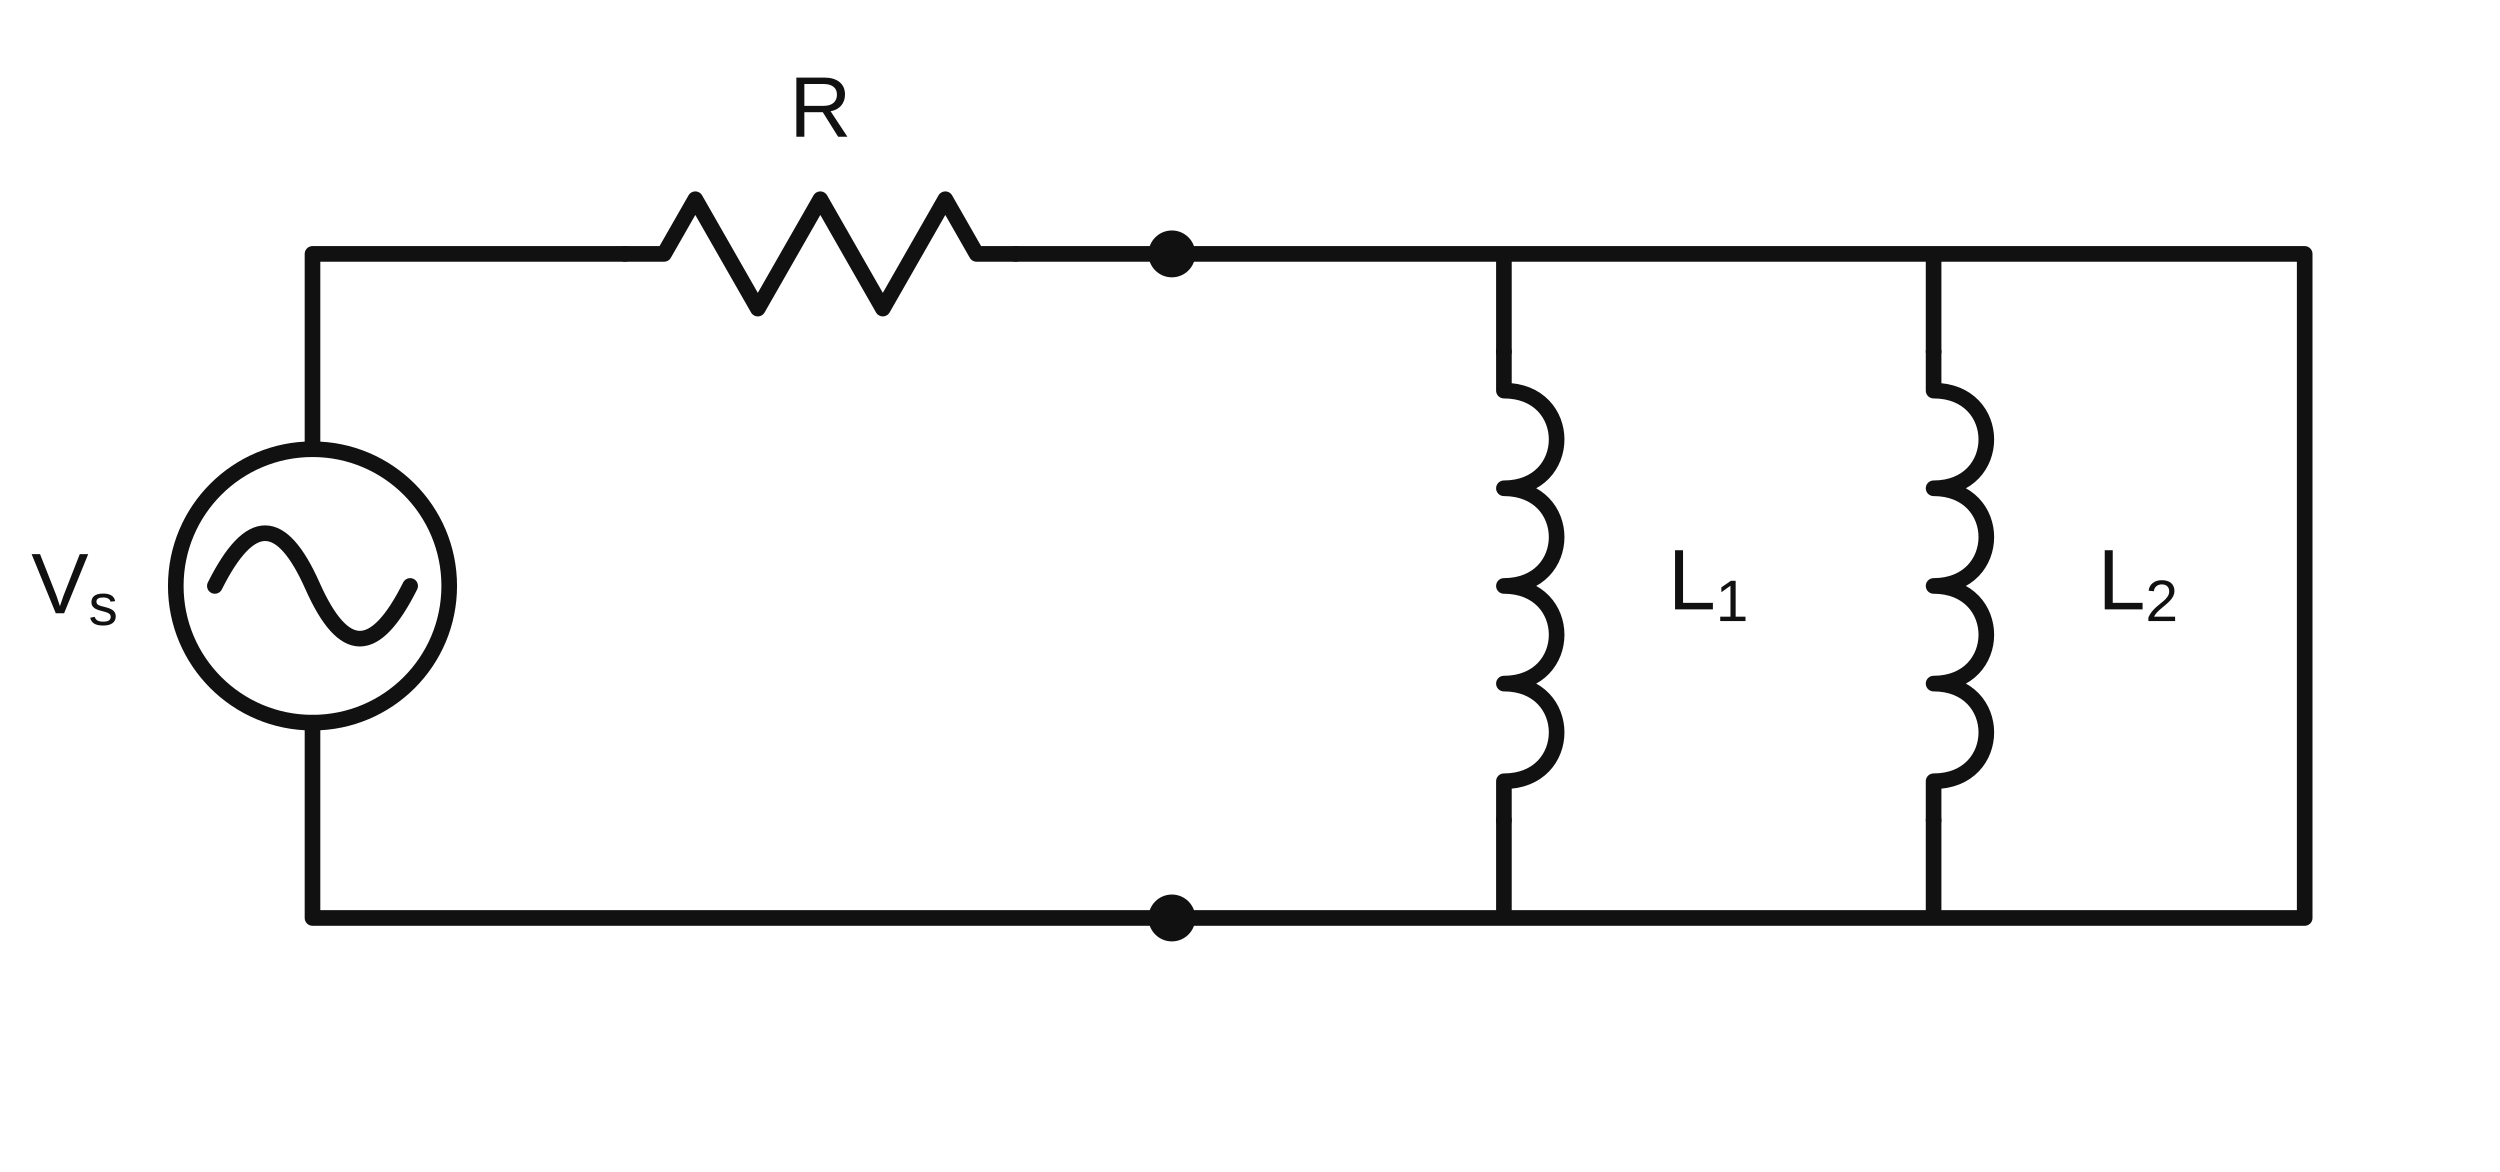
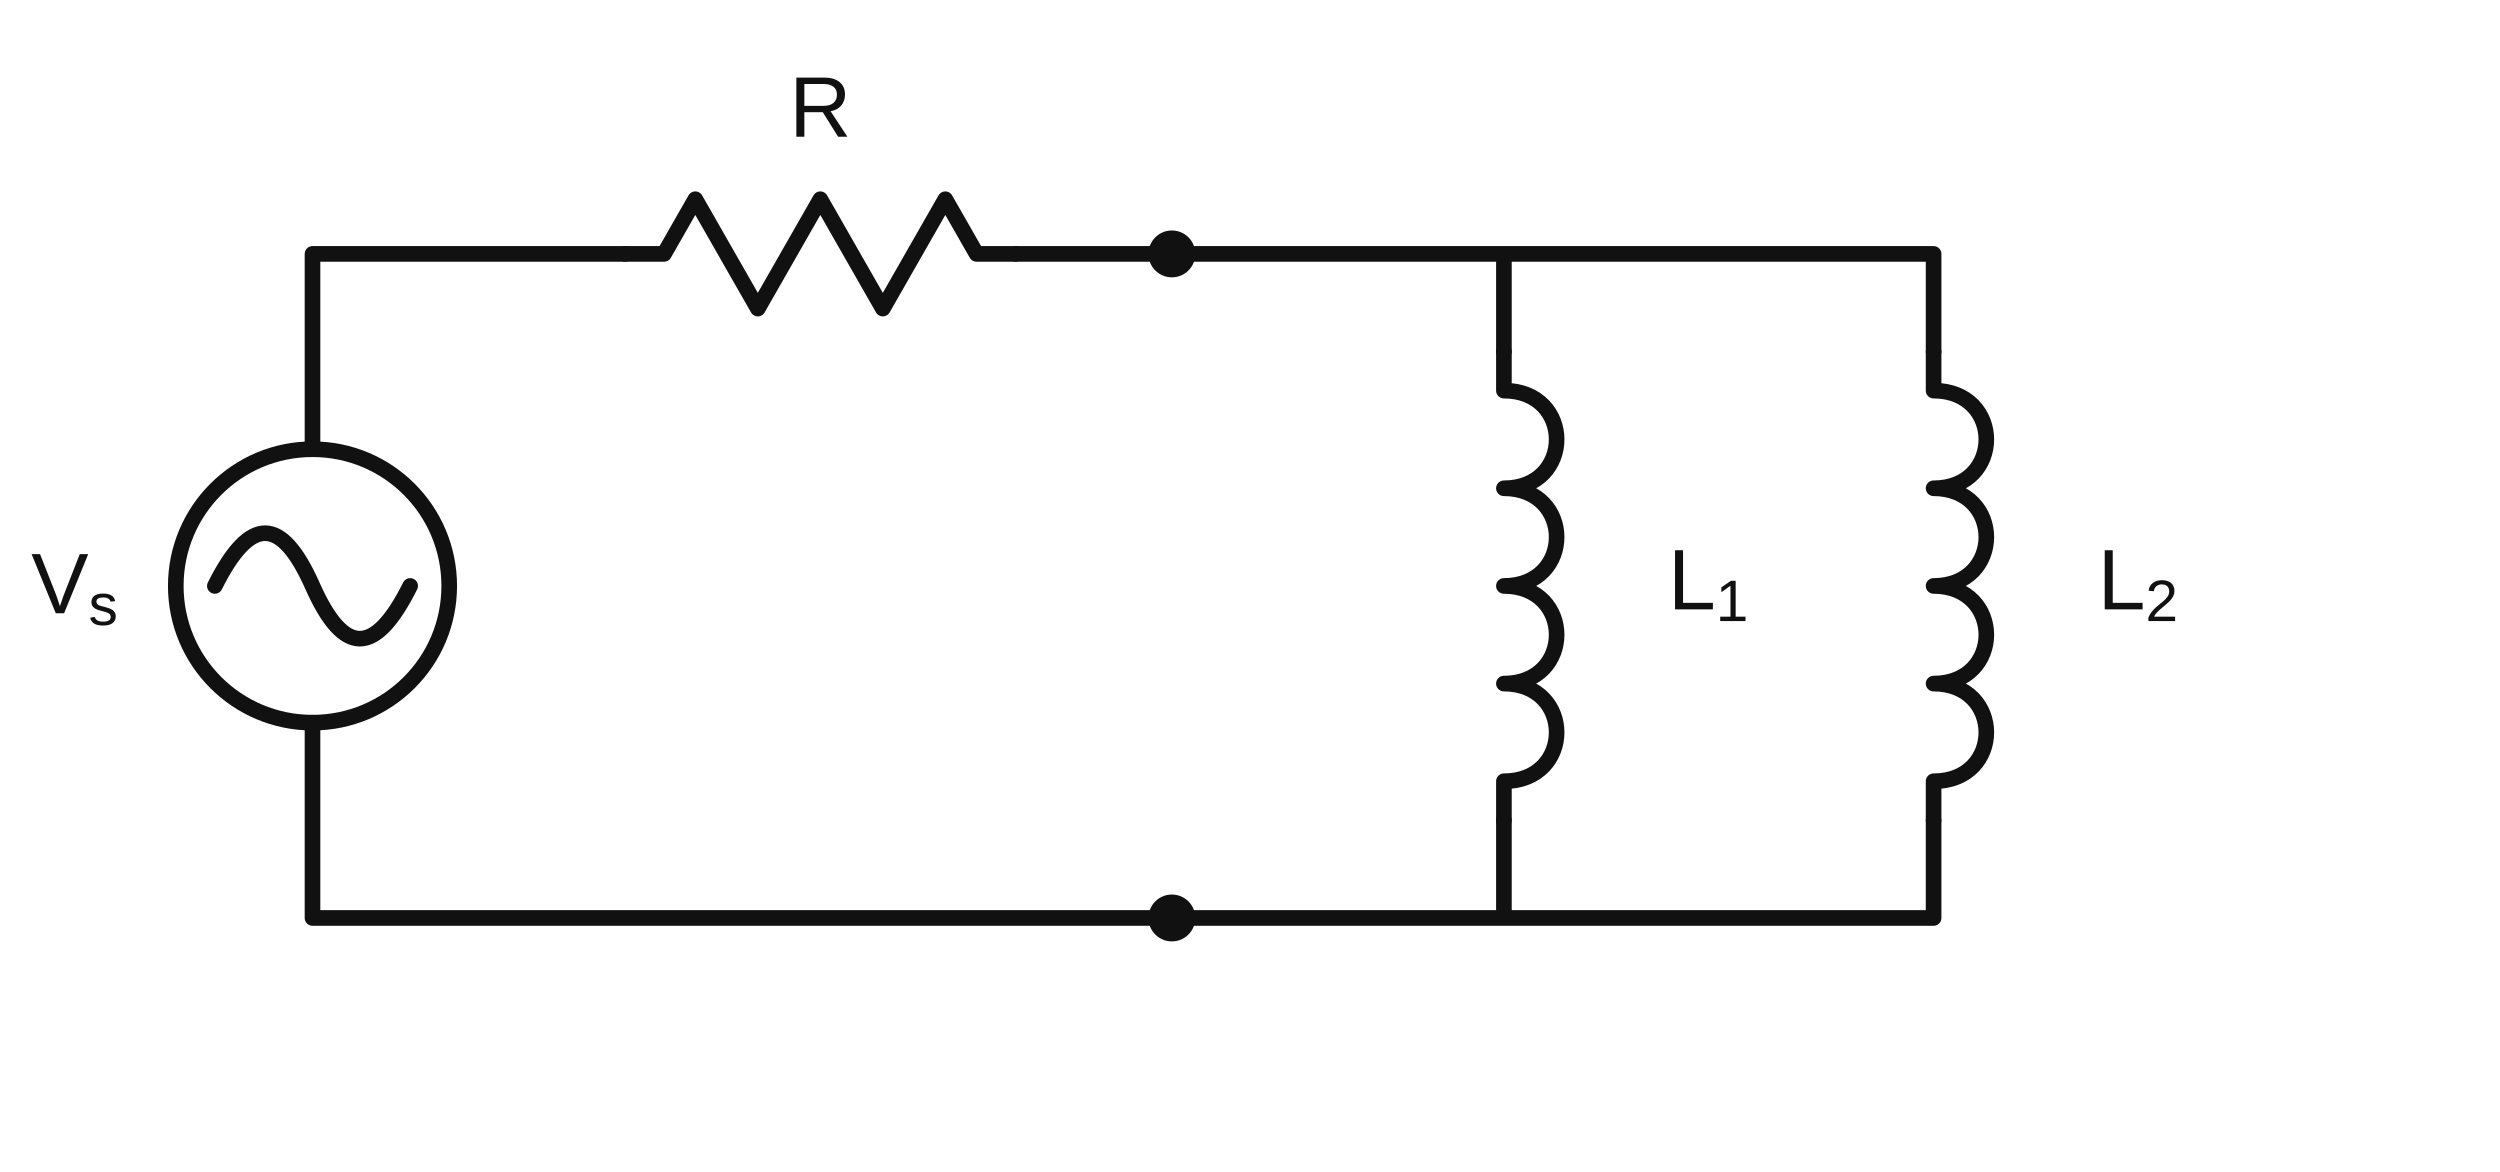
<svg xmlns="http://www.w3.org/2000/svg" viewBox="0 0 640 300" role="img" aria-labelledby="title desc">
  <style>
    path, circle { fill: none; stroke: #111; stroke-width: 4; stroke-linecap: round; stroke-linejoin: round; }
    text { fill: #111; font: 22px Arial, sans-serif; }
    .node { fill: #111; stroke: none; }
  </style>
  <circle cx="80" cy="150" r="35" />
  <path d="M 55 150 c 9 -18 17 -18 25 0 s 16 18 25 0" />
  <text x="8" y="157" text-anchor="start">V<tspan baseline-shift="sub" font-size="15">s</tspan>
  </text>
-   <path d="M 80 115 V 65 H 160 M 260 65 H 590 V 235 H 80 V 185 M 385 65 V 90 M 385 210 V 235 M 495 65 V 90 M 495 210 V 235" />
+   <path d="M 80 115 V 65 H 160 M 260 65 H 495 M 495 235 H 80 V 185 M 385 65 V 90 M 385 210 V 235 M 495 65 V 90 M 495 210 V 235" />
  <circle class="node" cx="300" cy="65" r="6" />
  <circle class="node" cx="300" cy="235" r="6" />
  <path d="M 160 65 h 10 l 8 -14 l 16 28 l 16 -28 l 16 28 l 16 -28 l 8 14 h 10" />
  <text x="210" y="35" text-anchor="middle">R</text>
  <path d="M 385 90 v 10 c 18 0 18 25 0 25 c 18 0 18 25 0 25 c 18 0 18 25 0 25 c 18 0 18 25 0 25 v 10" />
  <text x="427" y="156" text-anchor="start">L<tspan baseline-shift="sub" font-size="15">1</tspan>
  </text>
  <path d="M 495 90 v 10 c 18 0 18 25 0 25 c 18 0 18 25 0 25 c 18 0 18 25 0 25 c 18 0 18 25 0 25 v 10" />
  <text x="537" y="156" text-anchor="start">L<tspan baseline-shift="sub" font-size="15">2</tspan>
  </text>
</svg>
